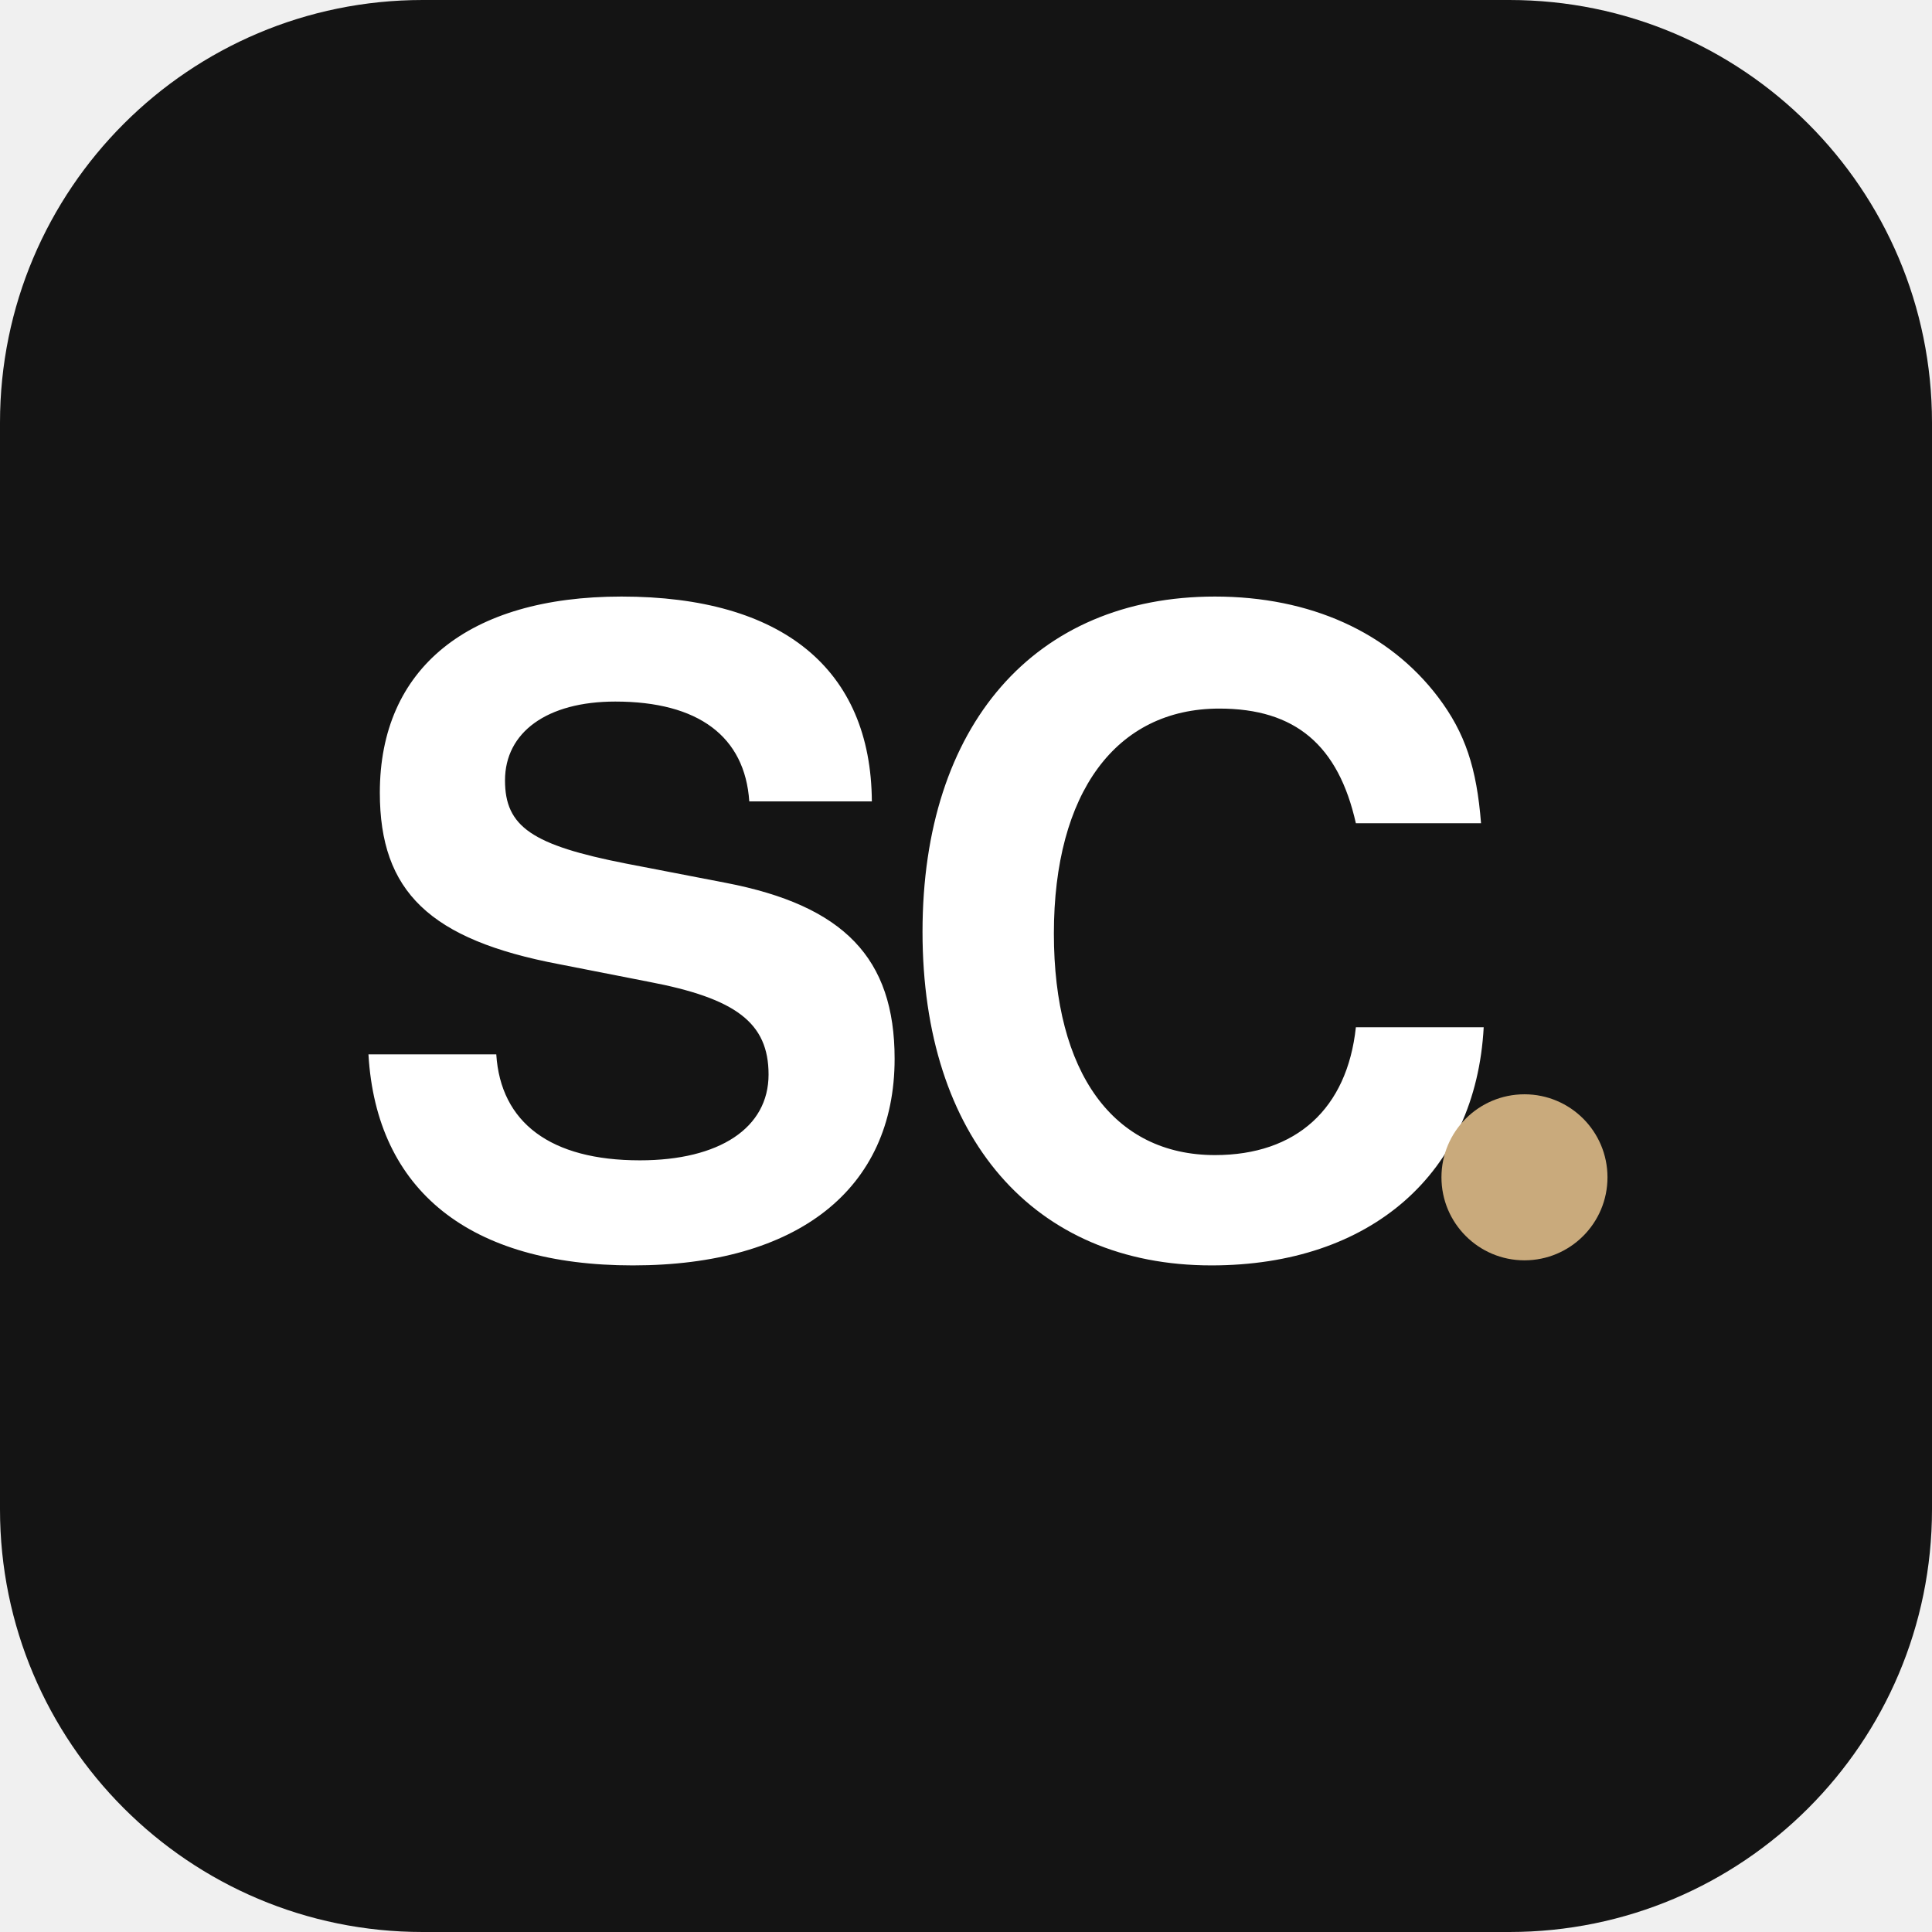
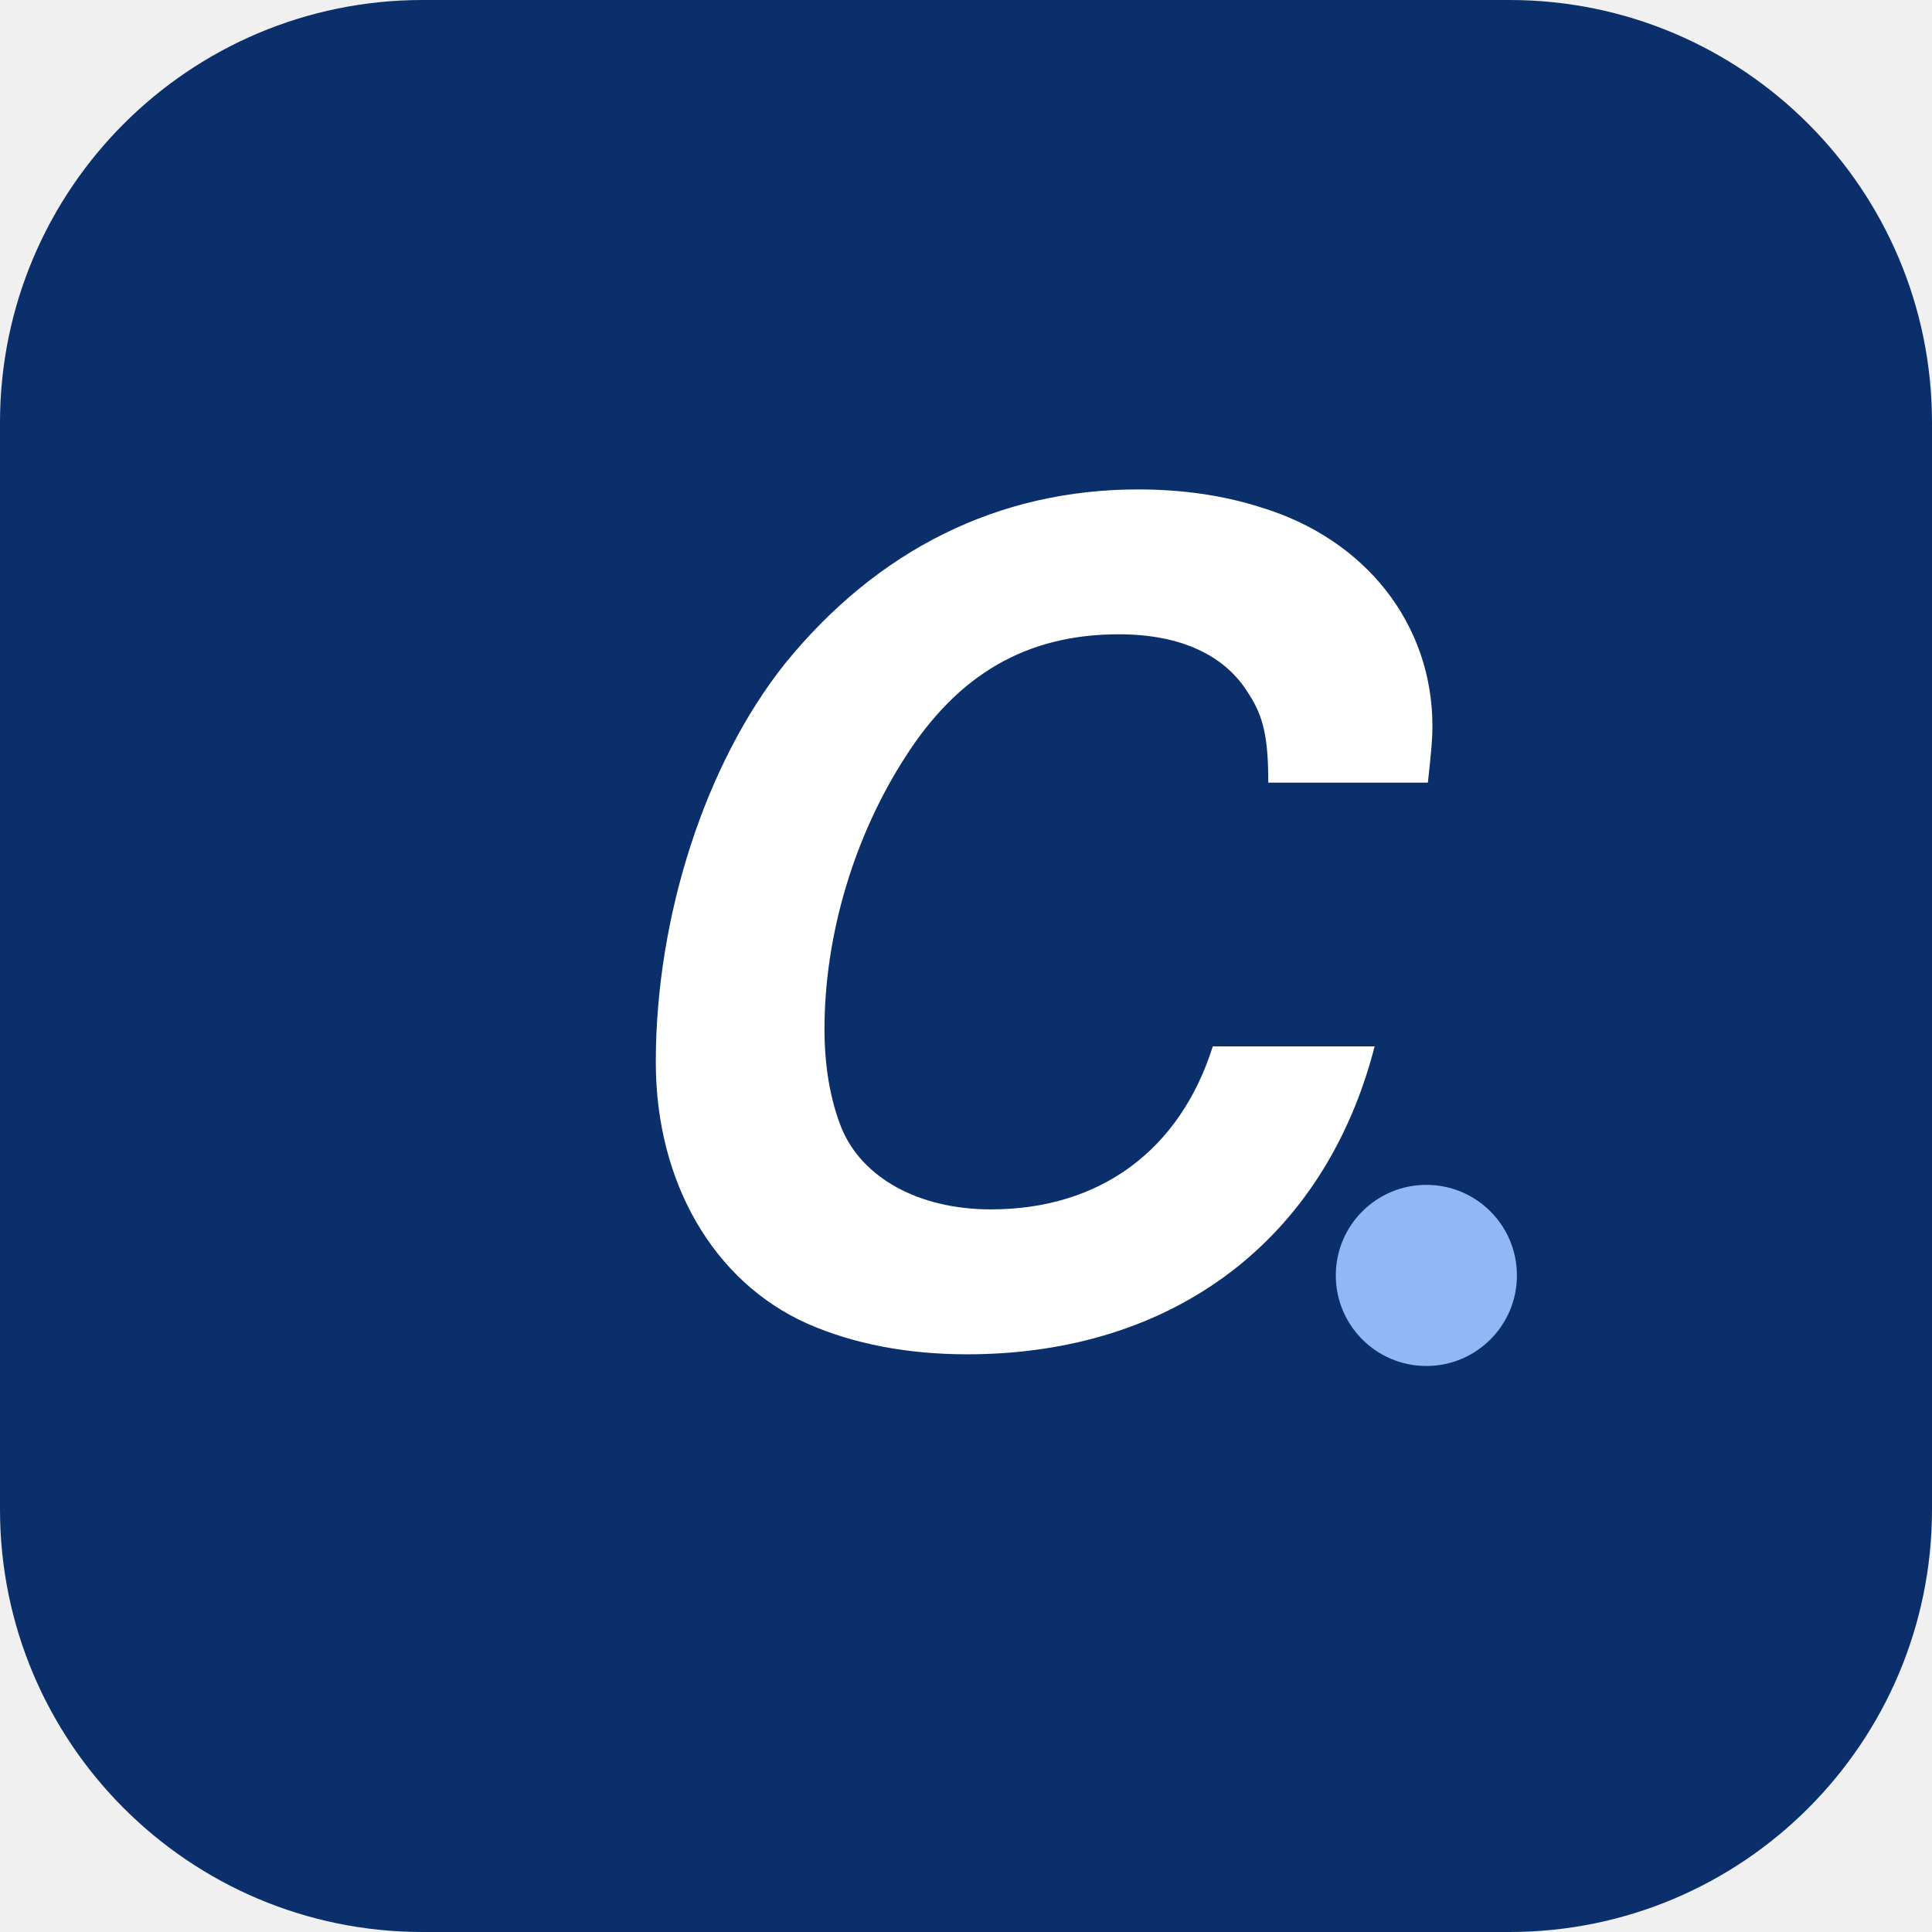
- <svg xmlns="http://www.w3.org/2000/svg" viewBox="0 0 512 512" role="img" aria-label="SC Portal">
-   <rect width="512" height="512" rx="112" fill="#141414" />
-   <text x="246" y="330" text-anchor="middle" font-family="'Helvetica Neue', Helvetica, Arial, sans-serif" font-weight="700" font-size="232" letter-spacing="-10" fill="#ffffff">SC</text>
-   <circle cx="404" cy="312" r="22" fill="#c9aa7c" />
+ <svg xmlns="http://www.w3.org/2000/svg" viewBox="0 0 512 512" role="img" aria-label="CutsHub">
+   <rect width="512" height="512" rx="112" fill="#0b2f6b" />
+   <text x="250" y="352" text-anchor="middle" font-family="'Helvetica Neue', Helvetica, Arial, sans-serif" font-weight="800" font-style="italic" font-size="300" fill="#ffffff">C</text>
+   <circle cx="378" cy="338" r="24" fill="#8fb8f5" />
</svg>
